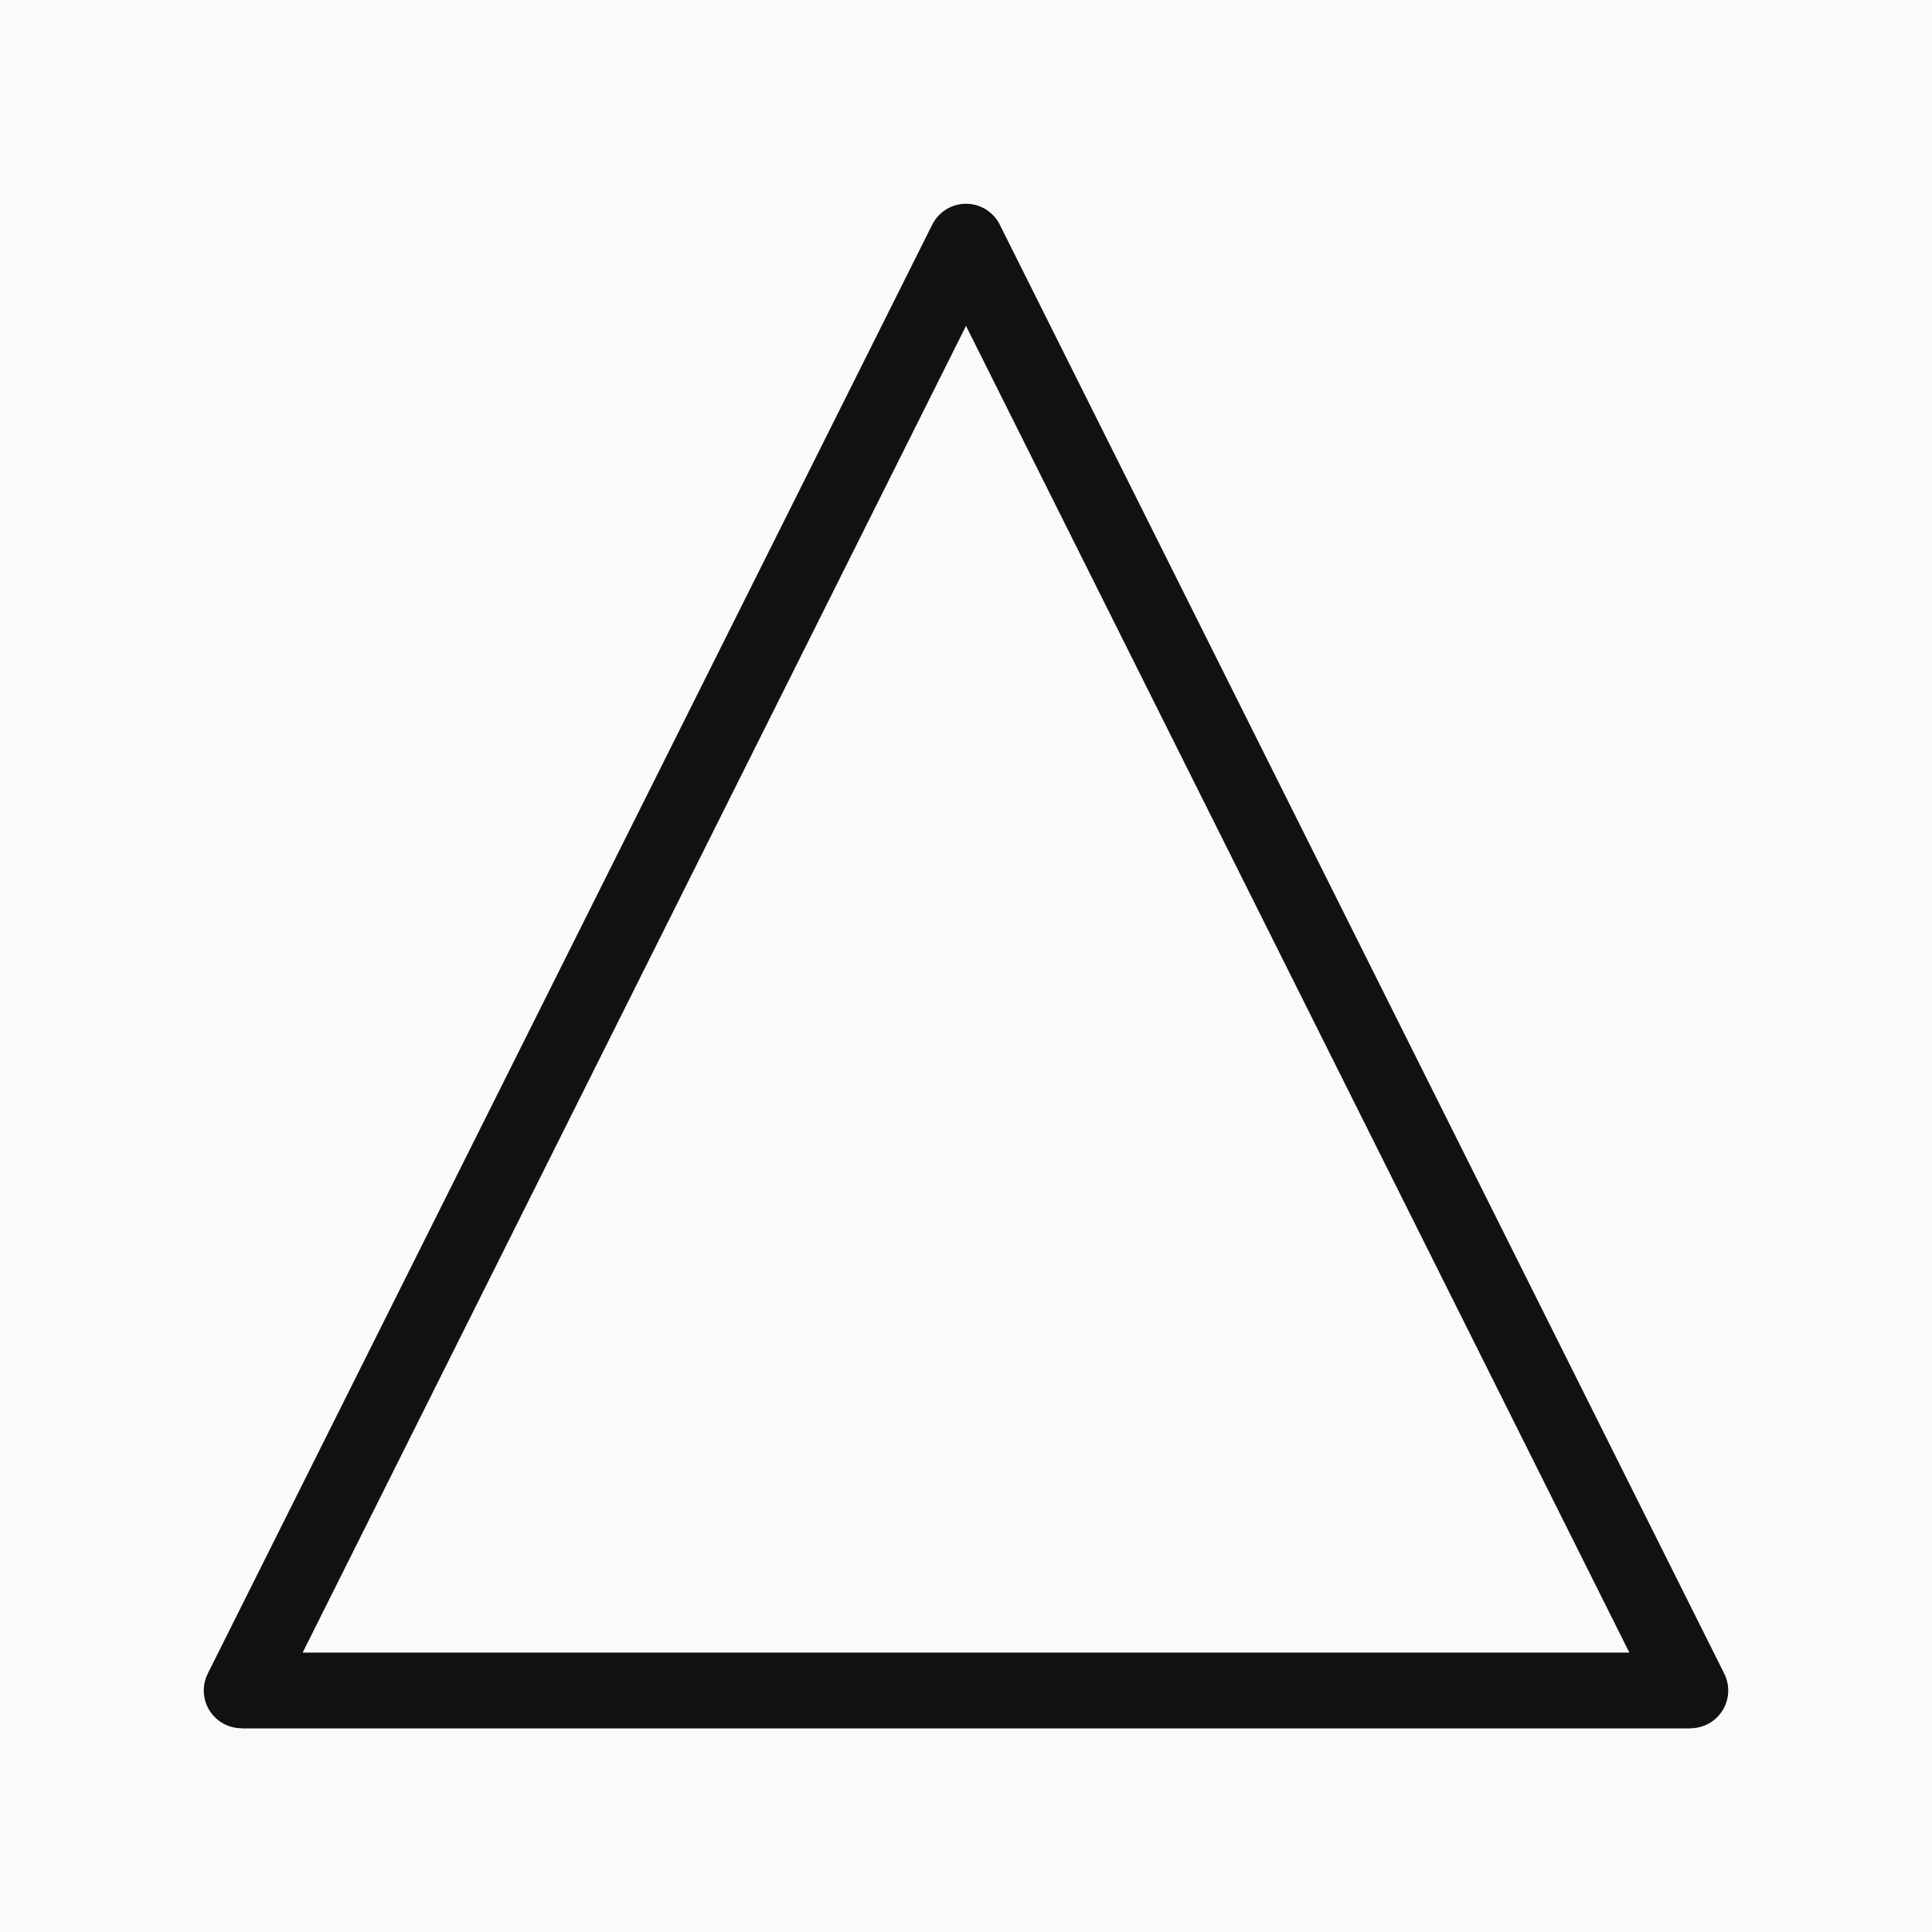
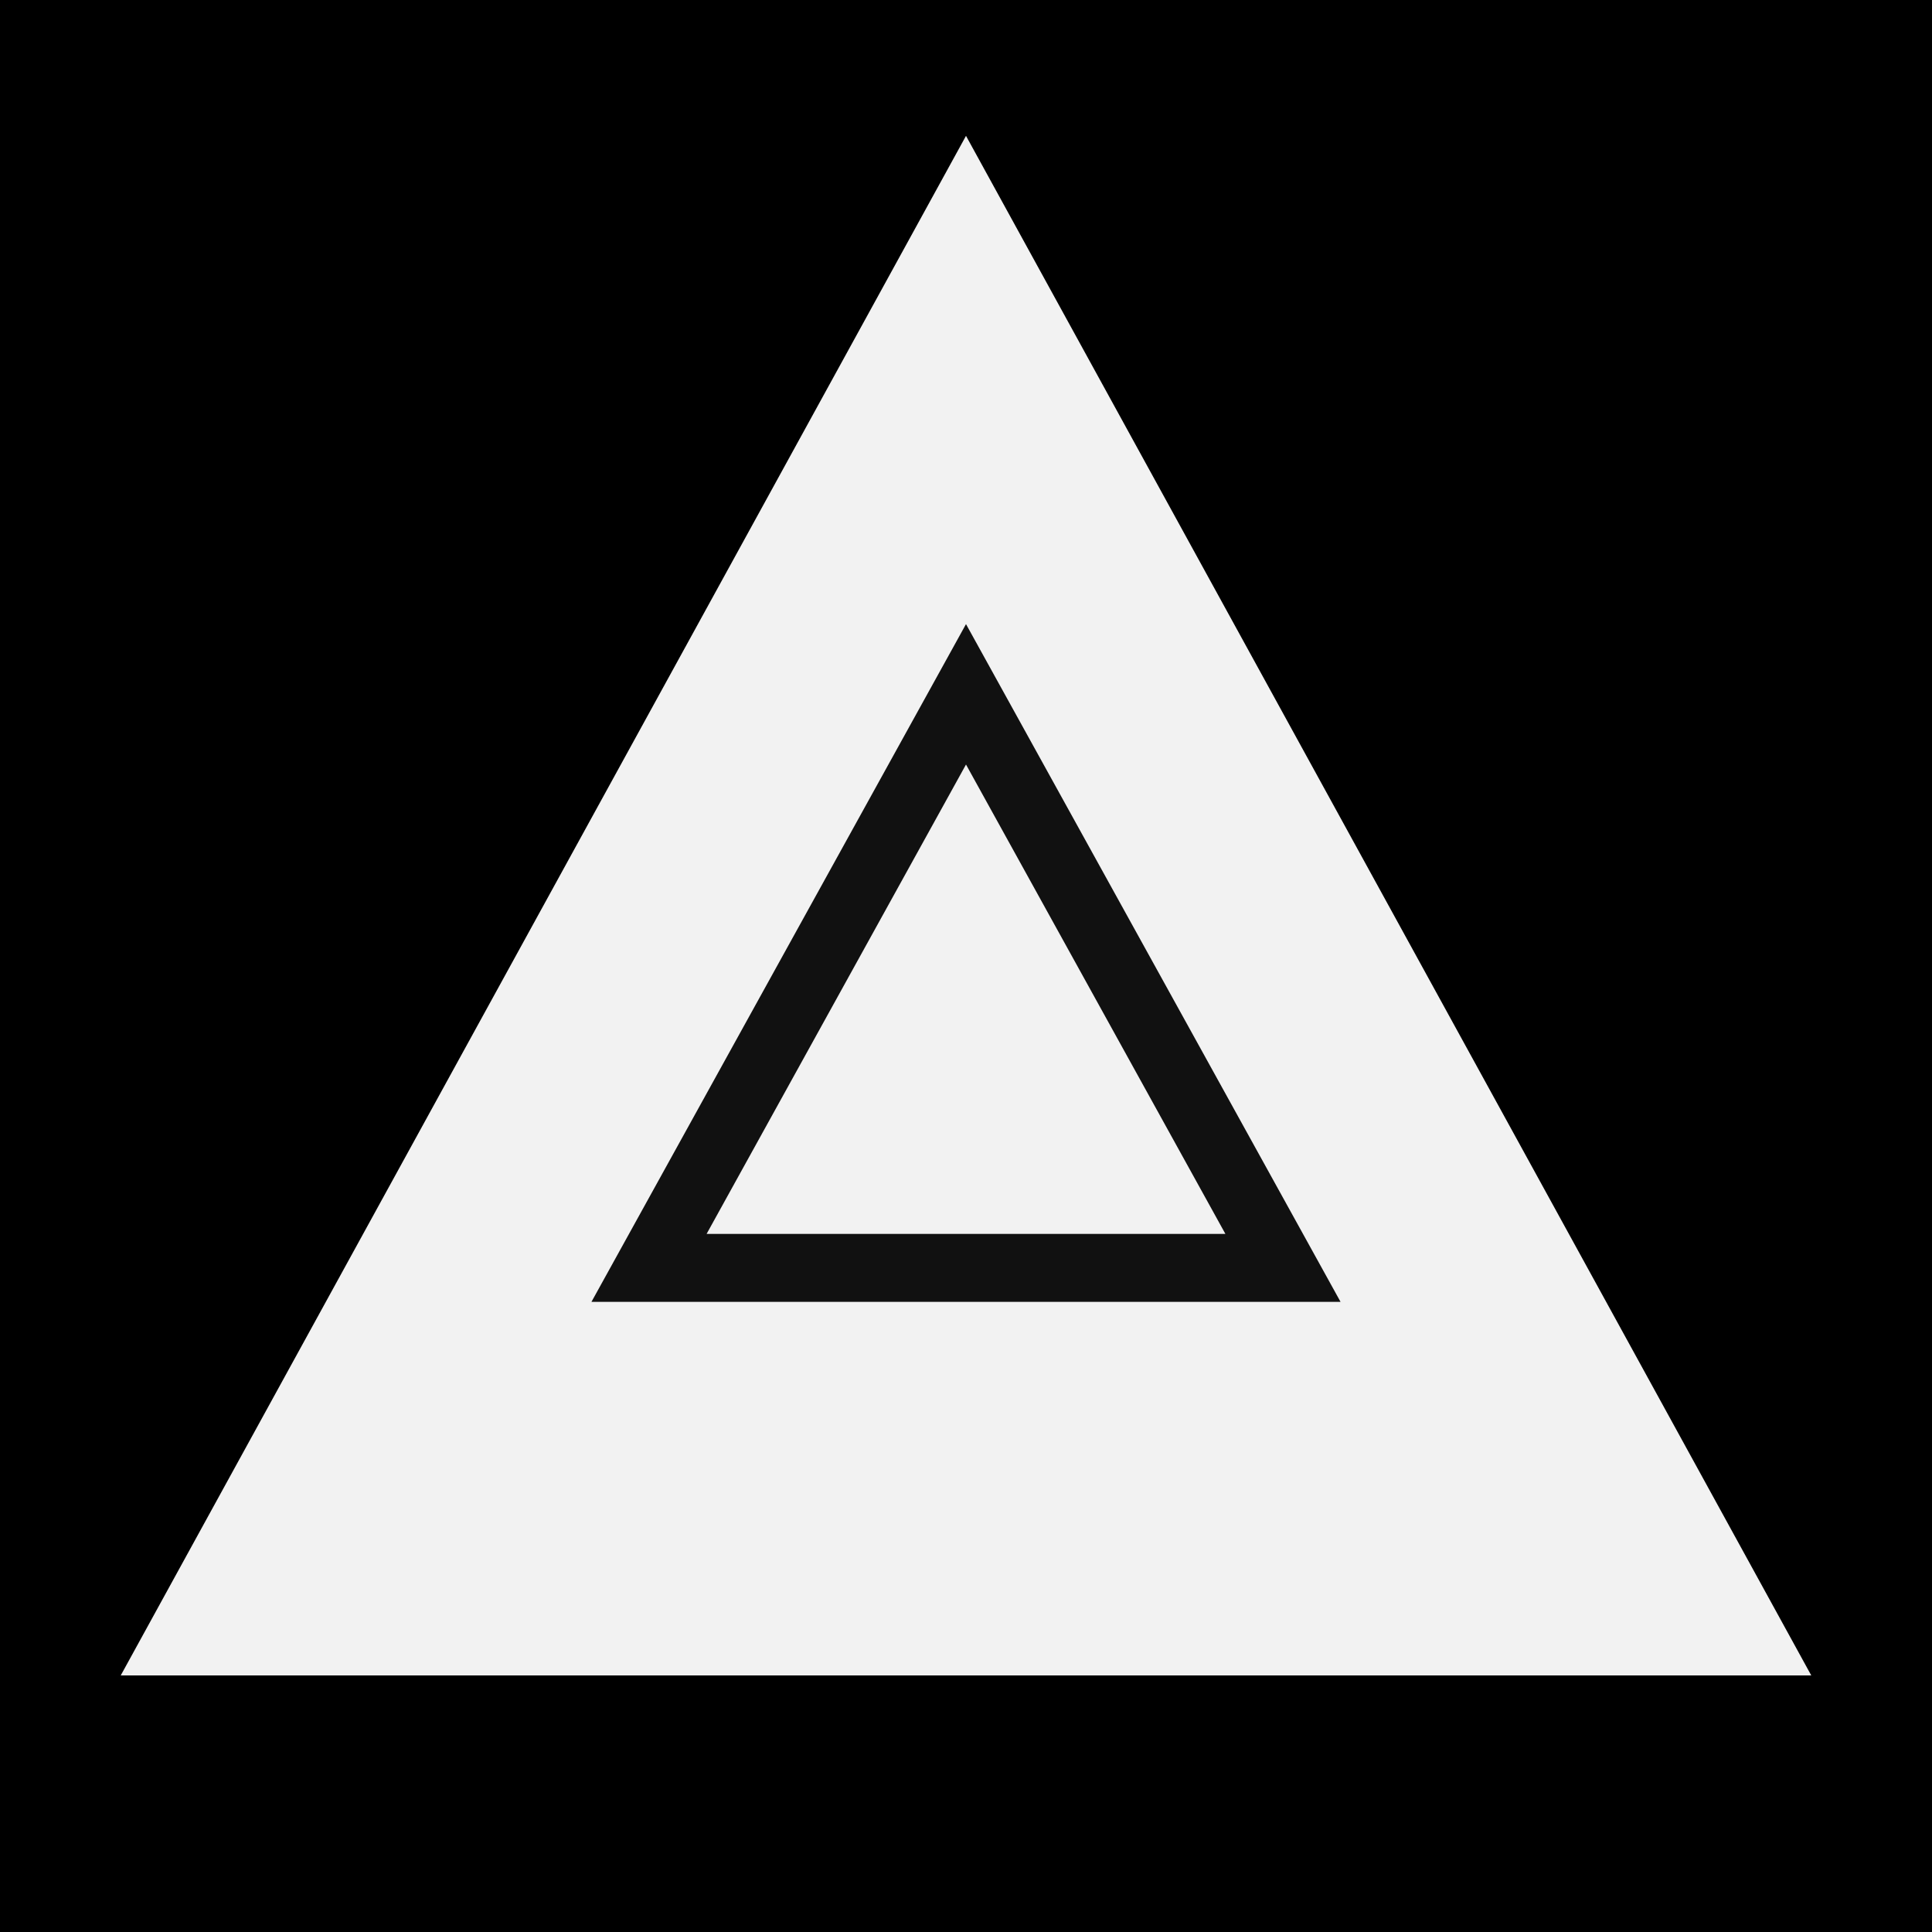
- <svg xmlns="http://www.w3.org/2000/svg" viewBox="0 0 64 64">
-   <rect width="64" height="64" fill="#fafafa" />
-   <polygon points="32,8 56,56 8,56" fill="none" stroke="#111" stroke-width="2.5" stroke-linejoin="round" />
-   <line x1="8" y1="56" x2="56" y2="56" stroke="#111" stroke-width="2.5" />
+ <svg xmlns="http://www.w3.org/2000/svg" viewBox="0 0 256 256" role="img" aria-label="Delta mark">
+   <rect width="256" height="256" fill="#000000" />
+   <polygon points="128,18 240,222 16,222" fill="#f2f2f2" />
+   <polygon points="128,92 170,168 86,168" fill="none" stroke="#111111" stroke-width="9" stroke-linejoin="miter" />
</svg>
